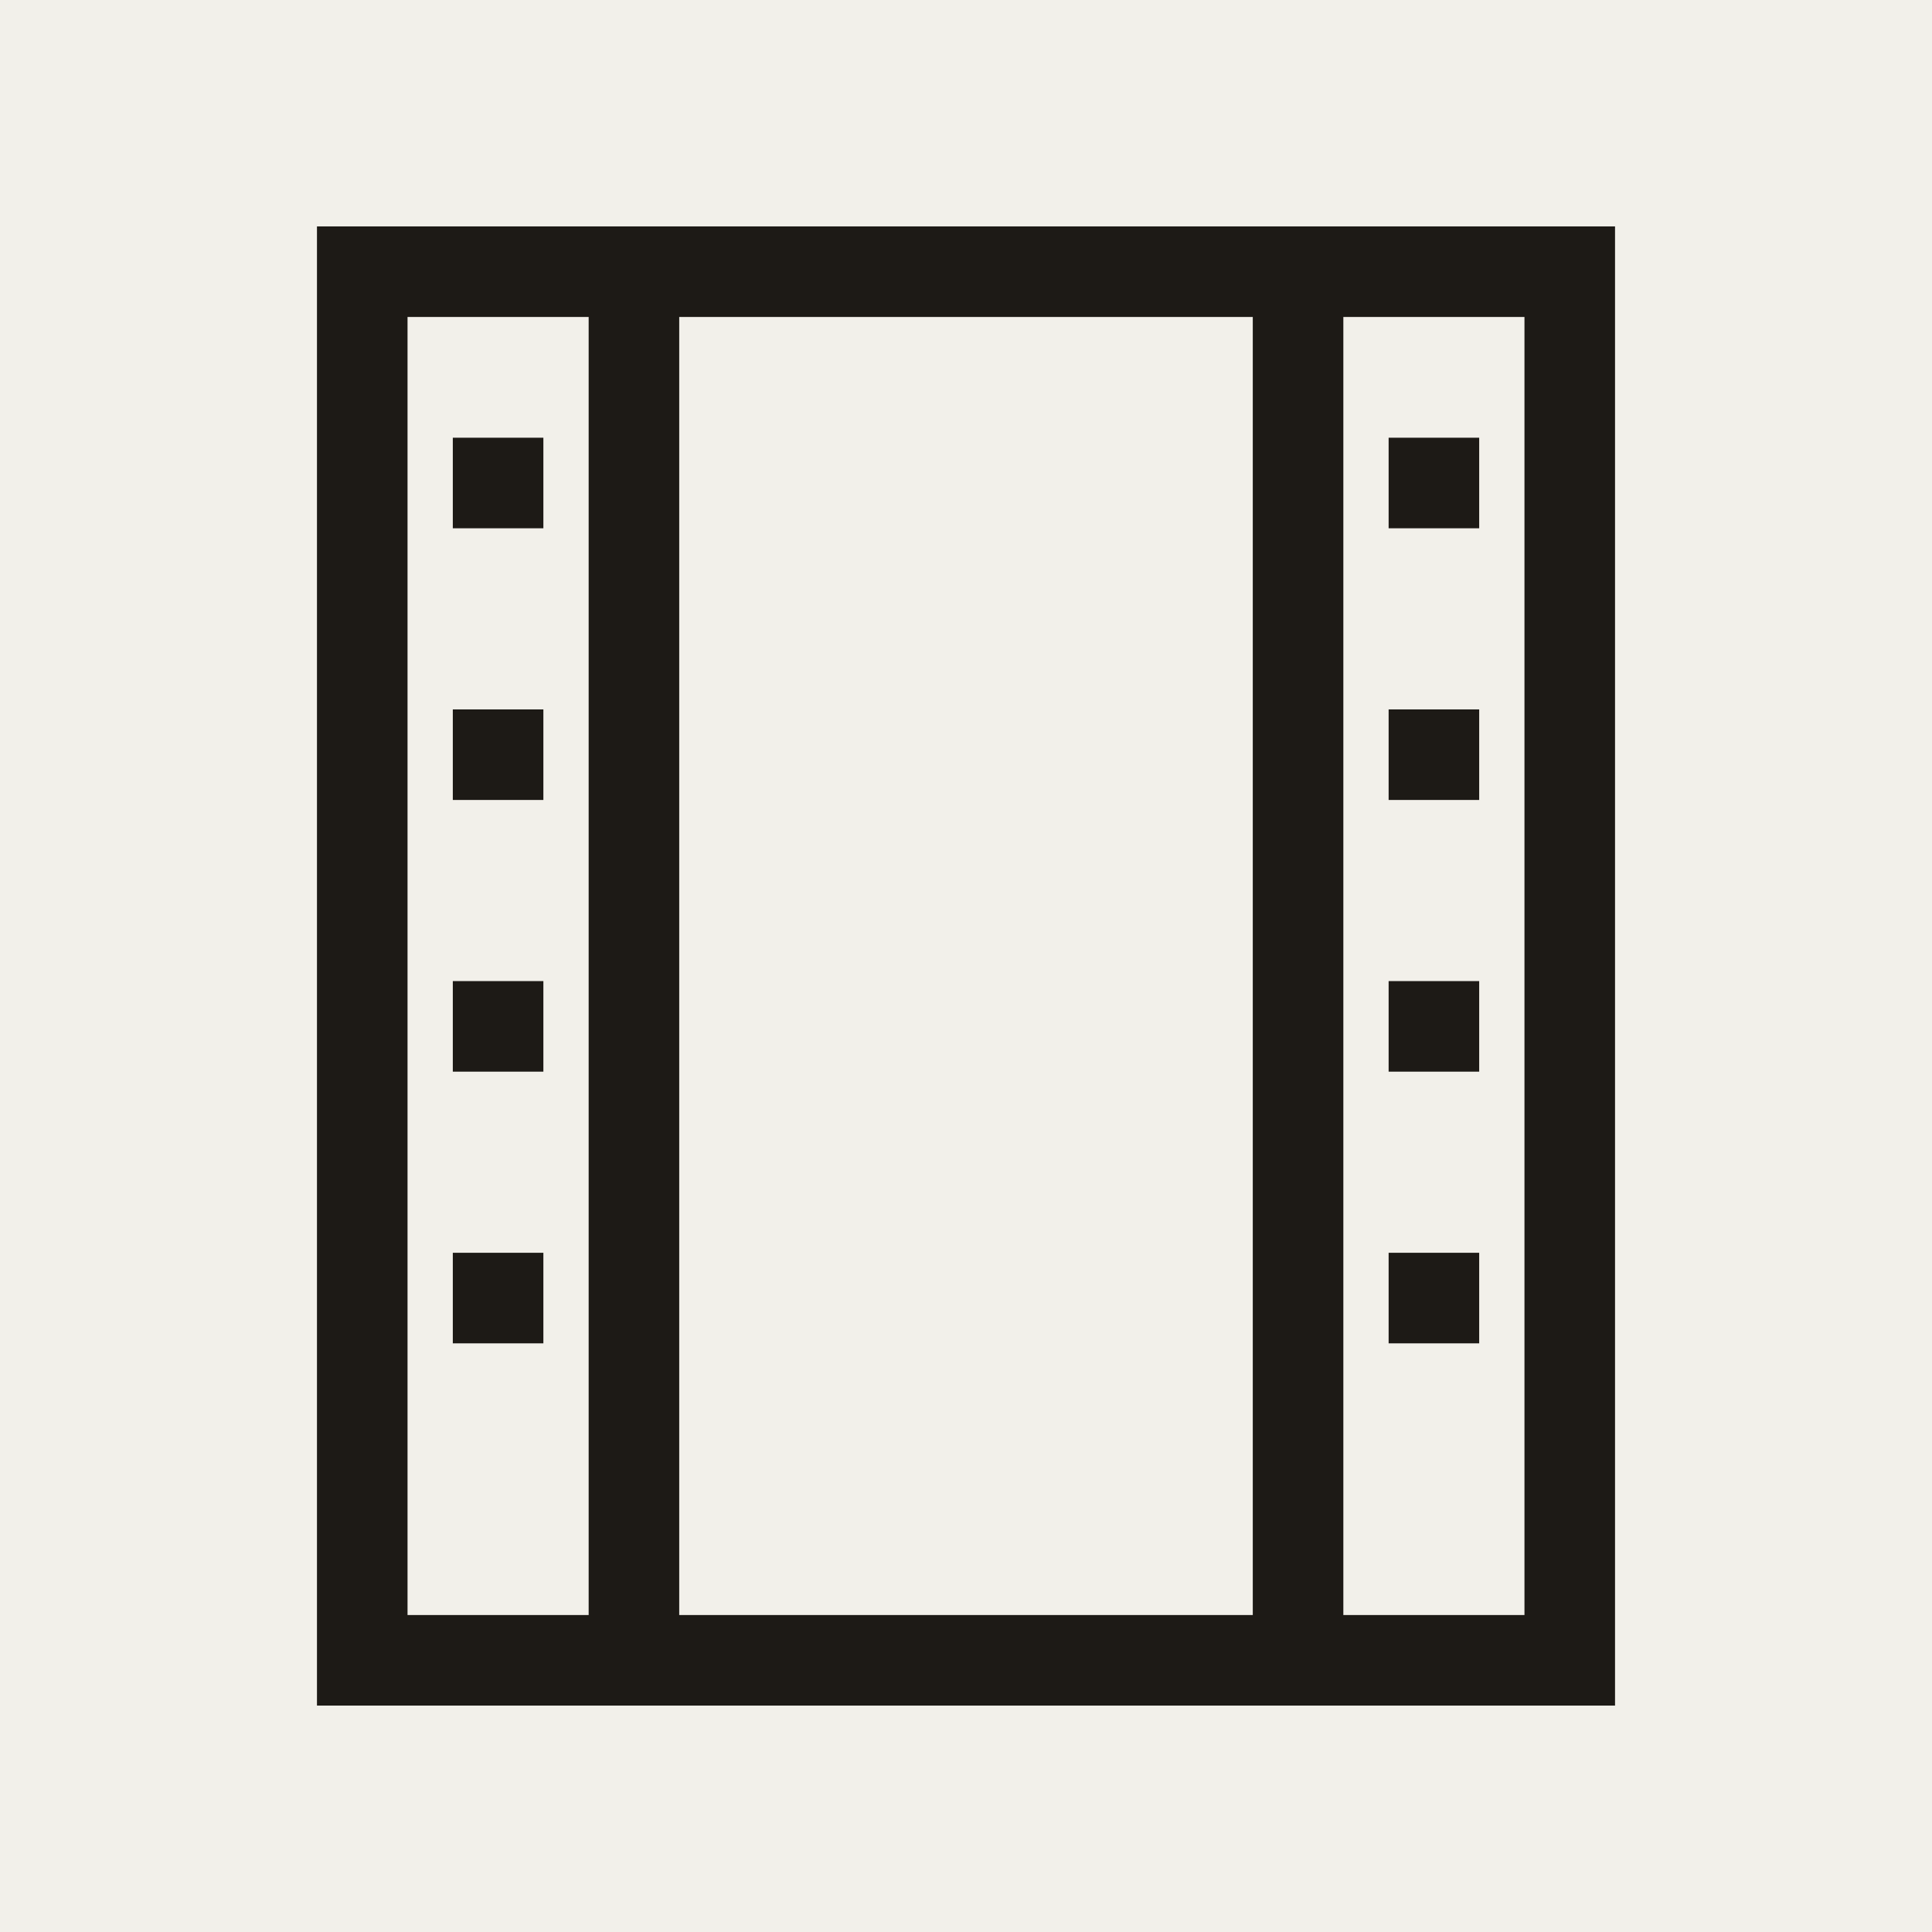
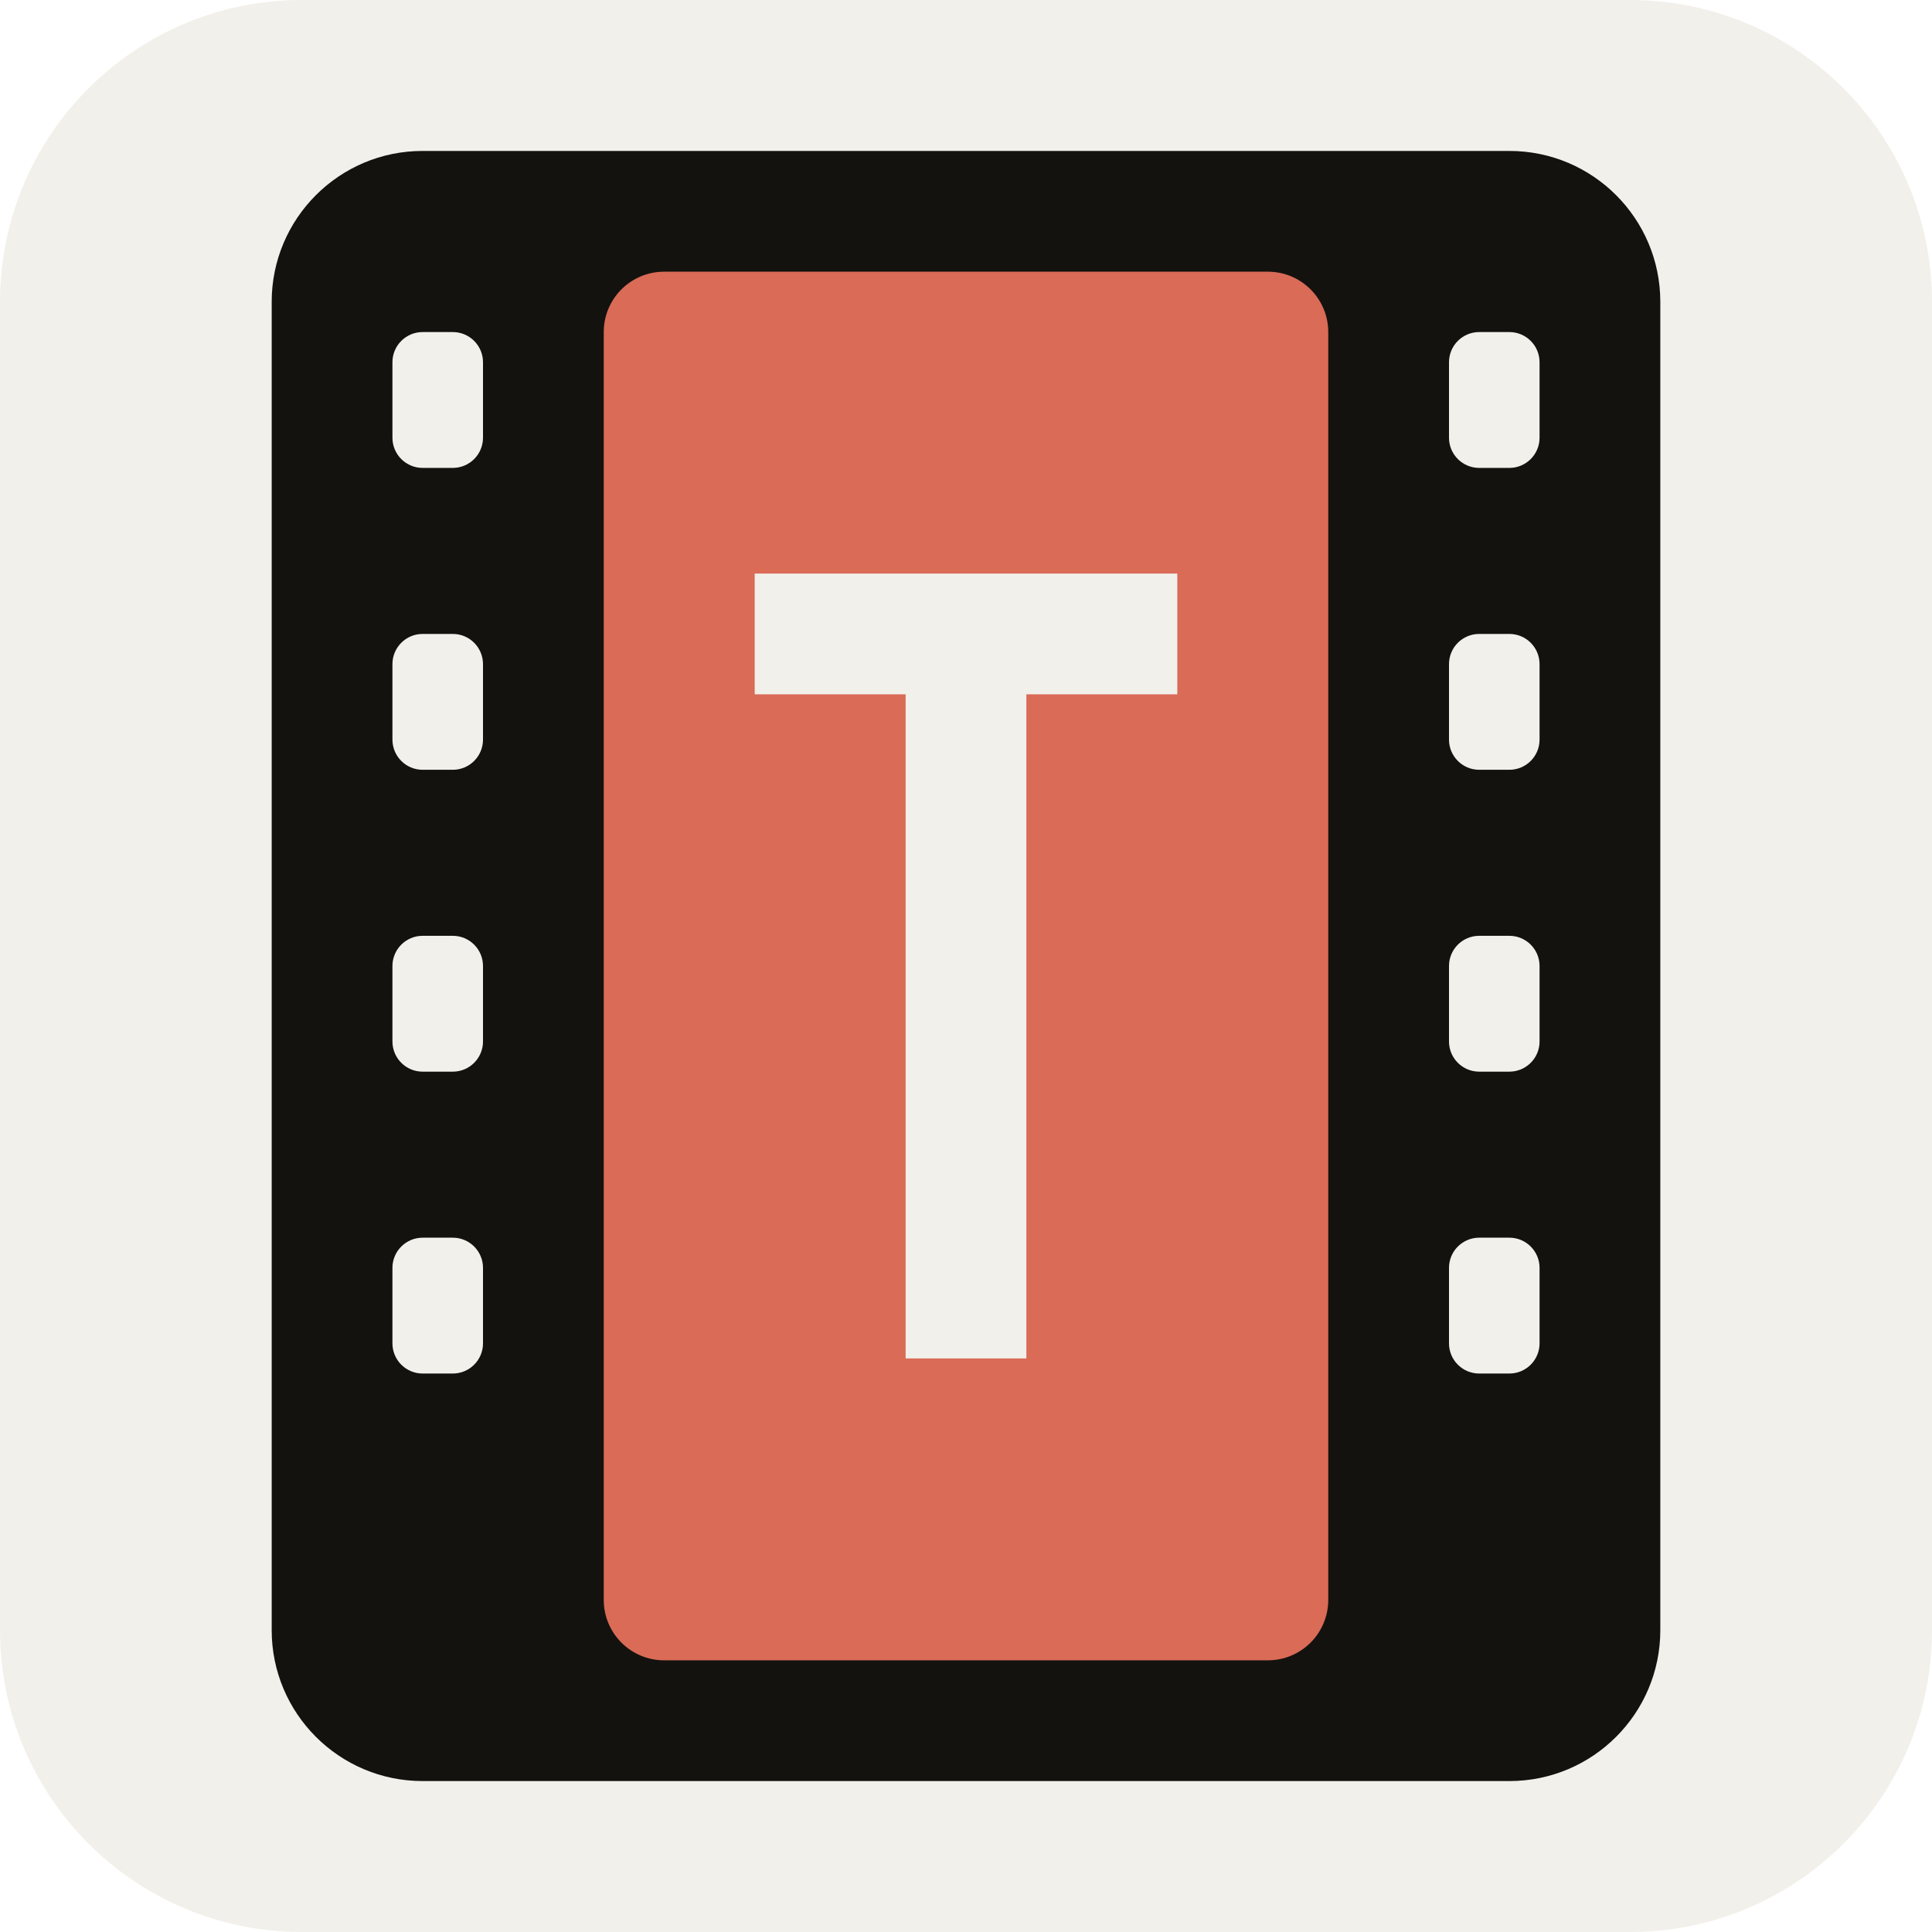
- <svg xmlns="http://www.w3.org/2000/svg" viewBox="0 0 64 64">
-   <rect width="64" height="64" fill="#f2f0ea" />
-   <g fill="none" stroke="#1d1a16" stroke-width="3">
-     <rect x="12" y="9" width="40" height="46" />
-     <path d="M21 9v46M43 9v46" />
-     <path d="M15 16h3M15 25h3M15 34h3M15 43h3M46 16h3M46 25h3M46 34h3M46 43h3" />
+ <svg xmlns="http://www.w3.org/2000/svg" viewBox="0 0 64 64" role="img" aria-labelledby="title">
+   <rect width="64" height="64" rx="10" fill="#f2f0ea" />
+   <rect x="9" y="5" width="46" height="54" rx="5" fill="#14120f" />
+   <g fill="#f2f0ea">
+     <rect x="13" y="11" width="3" height="4.5" rx="1" />
+     <rect x="13" y="21" width="3" height="4.5" rx="1" />
+     <rect x="13" y="31" width="3" height="4.5" rx="1" />
+     <rect x="13" y="41" width="3" height="4.5" rx="1" />
+     <rect x="48" y="11" width="3" height="4.5" rx="1" />
+     <rect x="48" y="21" width="3" height="4.5" rx="1" />
+     <rect x="48" y="31" width="3" height="4.5" rx="1" />
+     <rect x="48" y="41" width="3" height="4.5" rx="1" />
  </g>
+   <rect x="20" y="9" width="24" height="46" rx="2" fill="#d96b57" />
+   <path d="M25 19h14v4H25zM30 23h4v22h-4z" fill="#f2f0ea" />
</svg>
